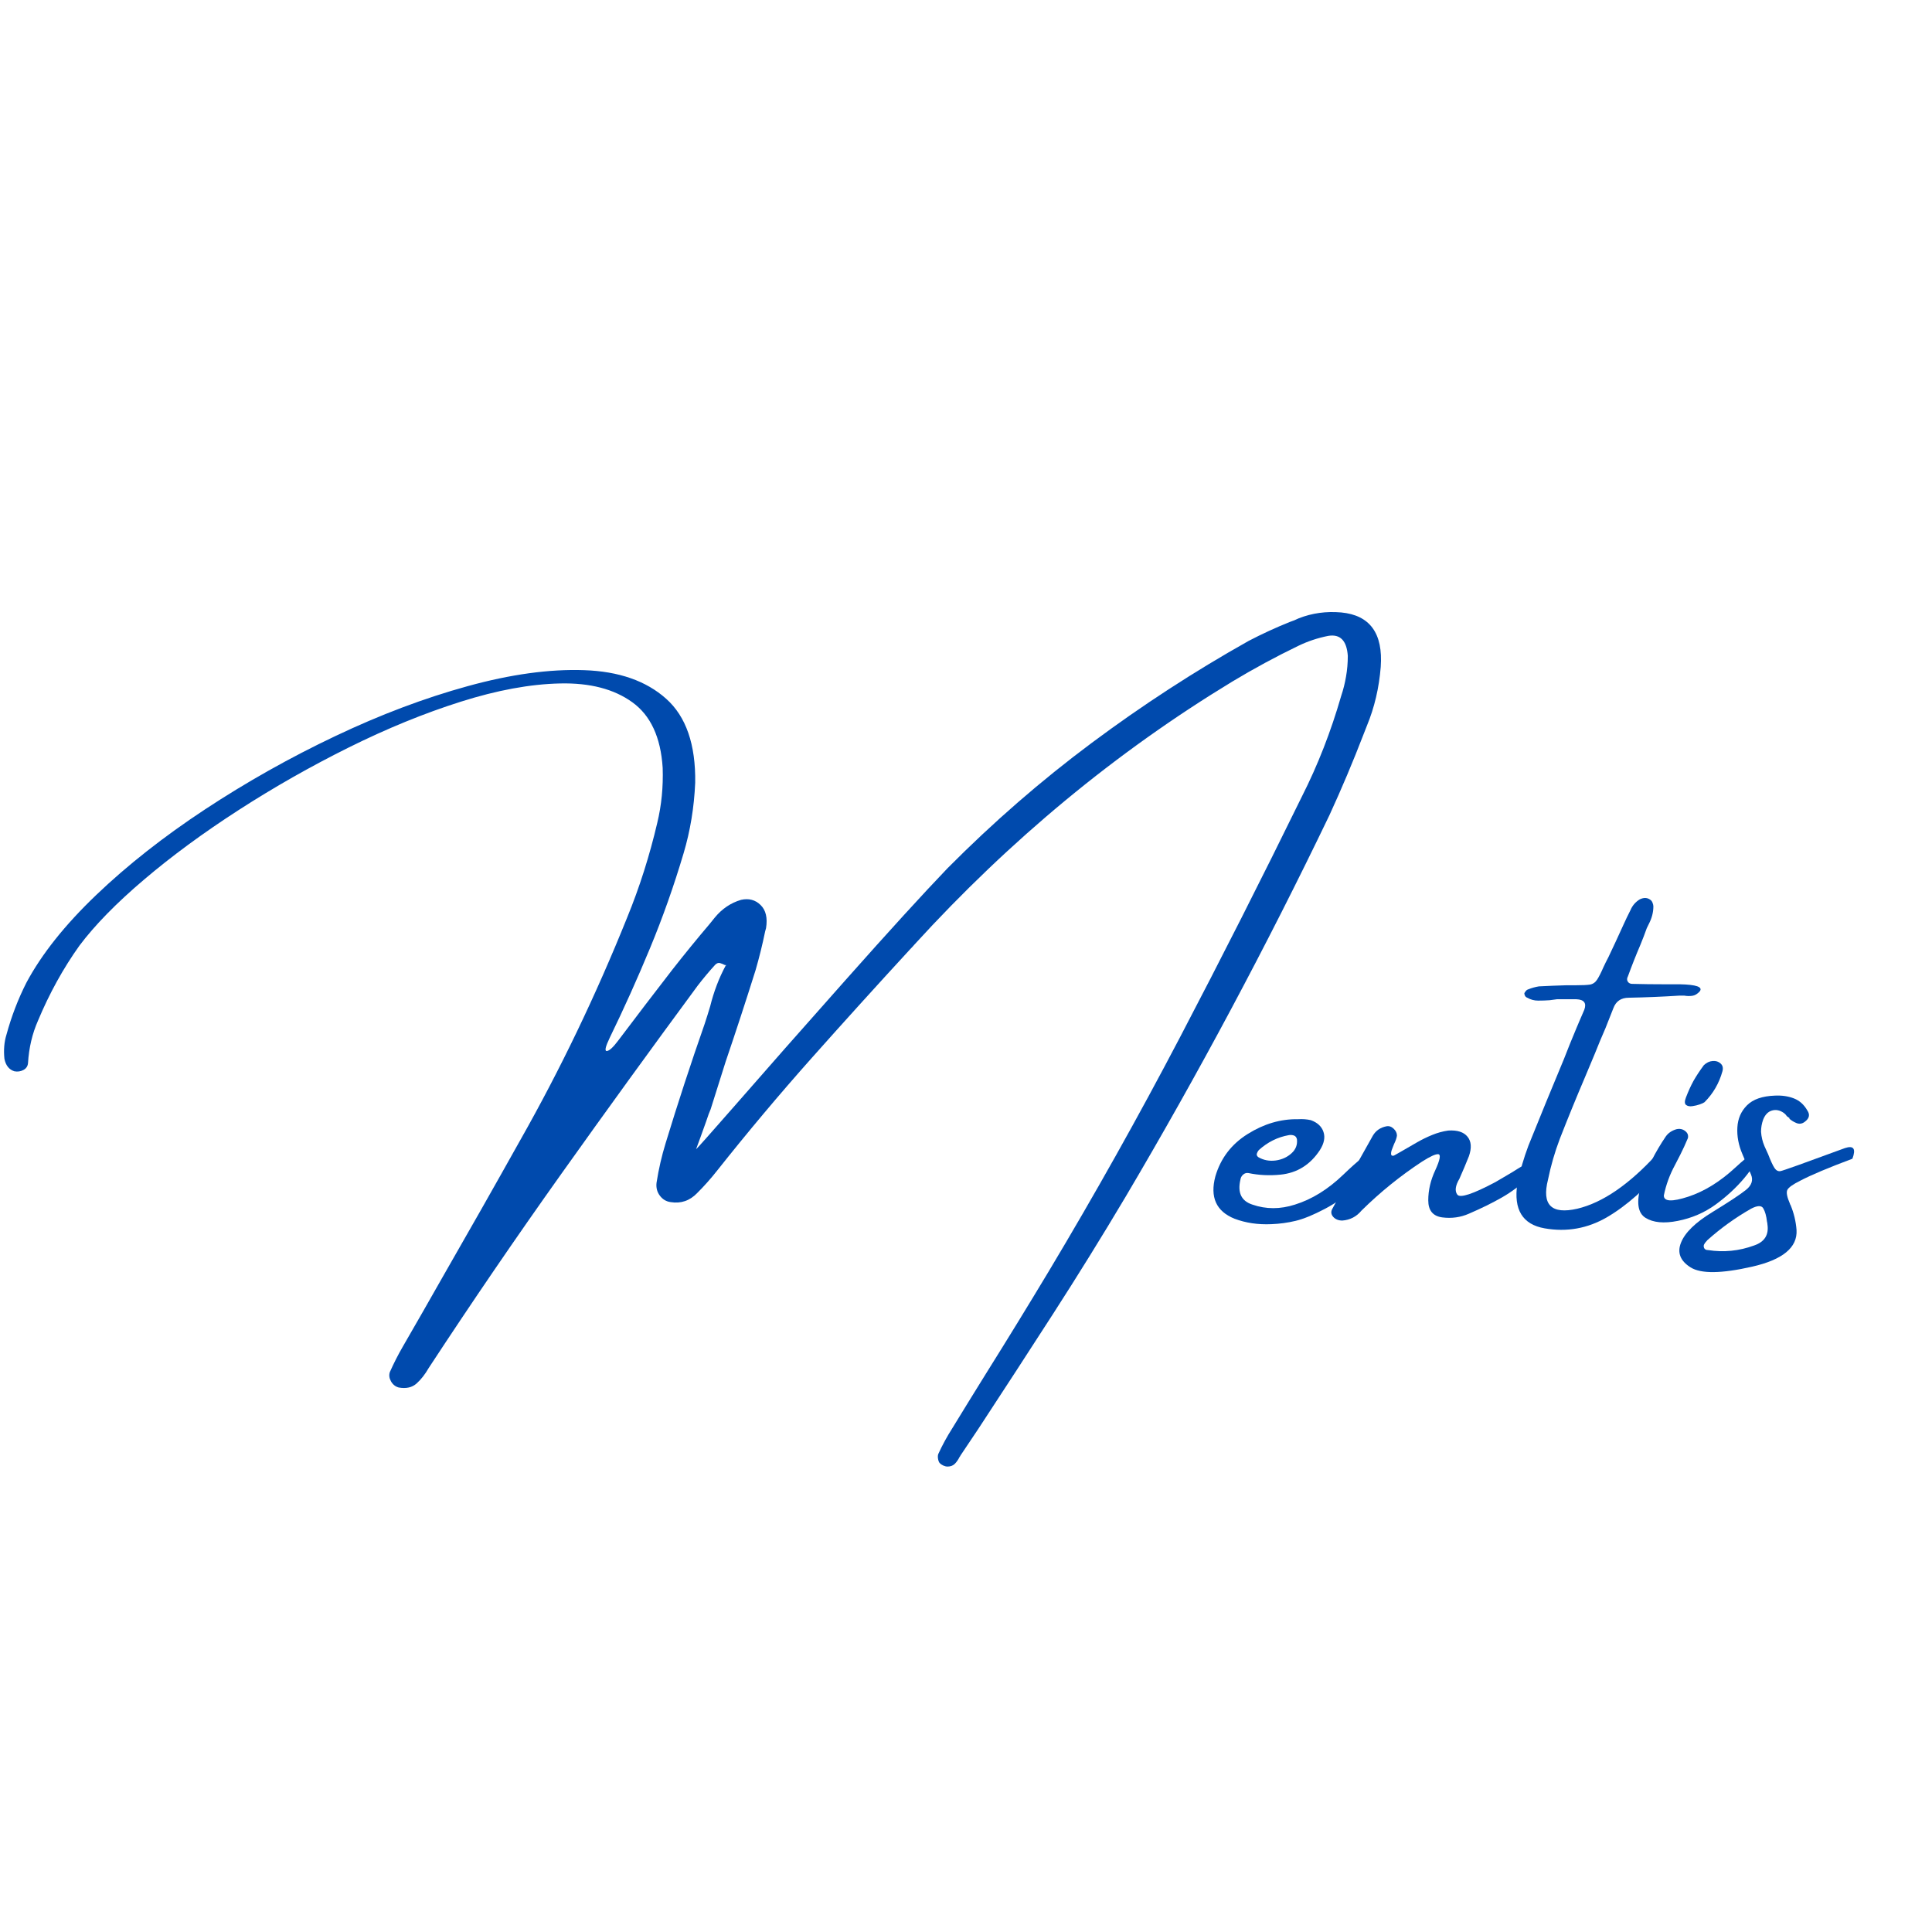
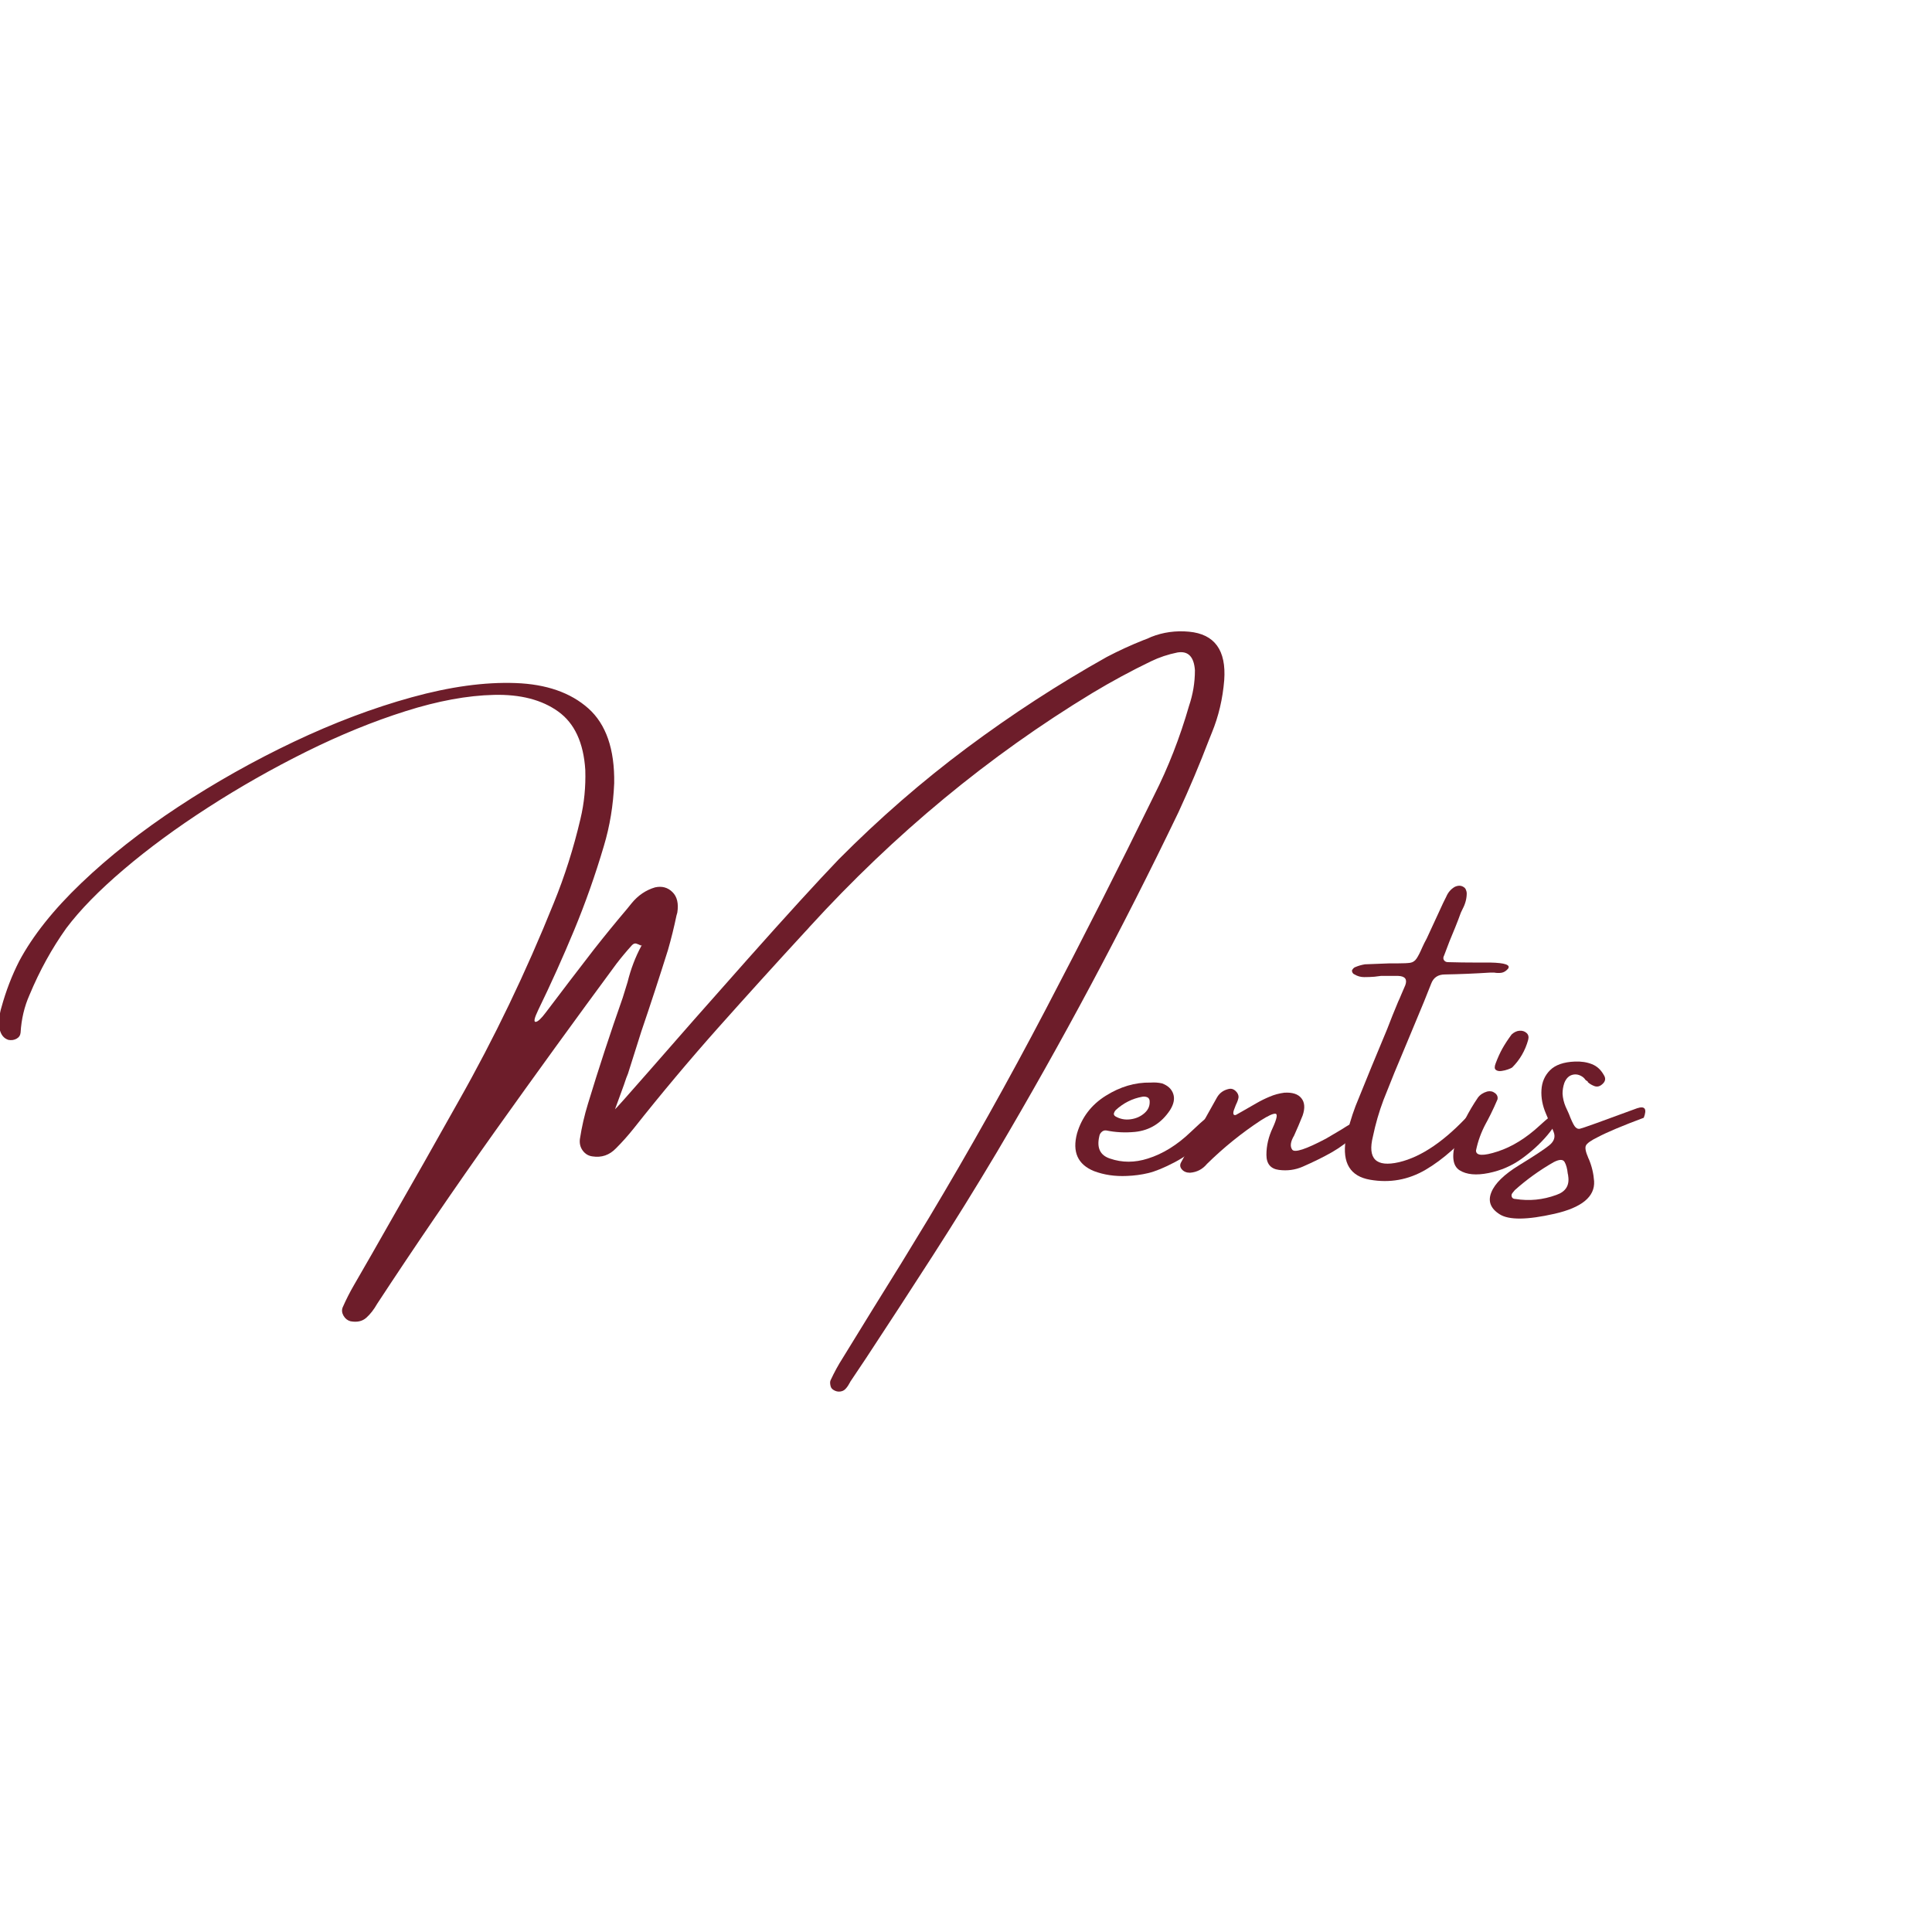
<svg xmlns="http://www.w3.org/2000/svg" width="500" zoomAndPan="magnify" viewBox="0 0 375 375" height="500" preserveAspectRatio="xMidYMid meet" version="1.0">
  <defs>
    <g />
-     <clipPath id="857cdadb74">
-       <rect x="0" width="362" y="0" height="256" />
+     <clipPath id="dbeabf2a91">
+       <path d="M 0 44 L 239 44 L 239 193 L 0 193 Z M 0 44 " clip-rule="nonzero" />
+     </clipPath>
+     <clipPath id="04b77bf448">
+       <path d="M 288 127 L 320.641 127 L 320.641 160 L 288 160 Z M 288 127 " clip-rule="nonzero" />
+     </clipPath>
+     <clipPath id="cc5fe8dd98">
+       <rect x="0" width="321" y="0" height="227" />
    </clipPath>
  </defs>
-   <g transform="matrix(1, 0, 0, 1, 0, 68)">
-     <g clip-path="url(#857cdadb74)">
-       <g fill="#004aad" fill-opacity="1">
-         <g transform="translate(71.79635, 179.2668)">
-           <g>
-             <path d="M 193.516 -106.391 C 193.305 -105.859 193.098 -105.328 192.891 -104.797 C 190.836 -99.453 188.617 -94.191 186.234 -89.016 C 173.953 -63.473 160.754 -38.77 146.641 -14.906 C 142.055 -7.195 137.367 0.367 132.578 7.797 C 127.785 15.234 122.969 22.645 118.125 30.031 C 116.969 31.758 115.805 33.492 114.641 35.234 C 114.578 35.379 114.516 35.477 114.453 35.531 C 114.191 36.062 113.883 36.504 113.531 36.859 C 113.176 37.211 112.707 37.391 112.125 37.391 C 111.852 37.391 111.57 37.32 111.281 37.188 C 110.988 37.051 110.754 36.883 110.578 36.688 C 110.43 36.508 110.328 36.223 110.266 35.828 C 110.211 35.43 110.242 35.113 110.359 34.875 C 111.148 33.164 112.031 31.551 113 30.031 C 115.176 26.469 117.367 22.91 119.578 19.359 C 123.723 12.742 127.789 6.113 131.781 -0.531 C 140.656 -15.344 149.133 -30.461 157.219 -45.891 C 165.301 -61.328 173.195 -76.922 180.906 -92.672 C 183.988 -98.754 186.531 -105.266 188.531 -112.203 C 188.938 -113.41 189.25 -114.66 189.469 -115.953 C 189.695 -117.242 189.812 -118.582 189.812 -119.969 C 189.602 -122.938 188.336 -124.227 186.016 -123.844 C 183.961 -123.438 182.023 -122.789 180.203 -121.906 C 175.879 -119.82 171.613 -117.516 167.406 -114.984 C 144.832 -101.285 124.273 -84.281 105.734 -63.969 C 105.461 -63.645 105.164 -63.32 104.844 -63 C 98.438 -56.039 92.078 -49.016 85.766 -41.922 C 79.461 -34.836 73.344 -27.551 67.406 -20.062 C 66.176 -18.5 64.883 -17.047 63.531 -15.703 C 62.094 -14.203 60.375 -13.613 58.375 -13.938 C 57.52 -14.051 56.82 -14.469 56.281 -15.188 C 55.738 -15.906 55.523 -16.75 55.641 -17.719 C 56.055 -20.363 56.645 -22.922 57.406 -25.391 C 59.789 -33.211 62.316 -40.93 64.984 -48.547 C 65.367 -49.723 65.723 -50.852 66.047 -51.938 C 66.754 -54.789 67.754 -57.422 69.047 -59.828 C 69.047 -59.891 69.016 -59.922 68.953 -59.922 C 68.629 -60.098 68.305 -60.234 67.984 -60.328 C 67.66 -60.43 67.336 -60.32 67.016 -60 C 65.836 -58.707 64.707 -57.359 63.625 -55.953 C 54.688 -43.836 45.836 -31.625 37.078 -19.312 C 28.316 -7 19.766 5.52 11.422 18.25 C 10.711 19.488 9.926 20.492 9.062 21.266 C 8.195 22.047 7.039 22.305 5.594 22.047 C 4.945 21.867 4.445 21.469 4.094 20.844 C 3.75 20.227 3.676 19.629 3.875 19.047 C 4.645 17.316 5.484 15.672 6.391 14.109 C 8.973 9.641 11.531 5.172 14.062 0.703 C 19.145 -8.141 24.188 -17.031 29.188 -25.969 C 36.945 -39.664 43.867 -54.082 49.953 -69.219 C 52.336 -75.039 54.281 -81.156 55.781 -87.562 C 56.602 -90.969 56.953 -94.523 56.828 -98.234 C 56.453 -104.172 54.484 -108.414 50.922 -110.969 C 47.367 -113.531 42.695 -114.742 36.906 -114.609 C 31.113 -114.484 24.688 -113.301 17.625 -111.062 C 10.57 -108.832 3.344 -105.879 -4.062 -102.203 C -11.469 -98.523 -18.609 -94.469 -25.484 -90.031 C -32.359 -85.594 -38.477 -81.094 -43.844 -76.531 C -49.207 -71.977 -53.391 -67.703 -56.391 -63.703 C -59.535 -59.297 -62.211 -54.445 -64.422 -49.156 C -65.535 -46.633 -66.18 -43.891 -66.359 -40.922 C -66.41 -40.328 -66.703 -39.883 -67.234 -39.594 C -67.766 -39.301 -68.352 -39.211 -69 -39.328 C -70.031 -39.648 -70.676 -40.457 -70.938 -41.75 C -71.113 -43.457 -70.984 -45.016 -70.547 -46.422 C -69.578 -49.984 -68.285 -53.352 -66.672 -56.531 C -63.703 -62.082 -59.188 -67.754 -53.125 -73.547 C -47.07 -79.336 -40.02 -84.883 -31.969 -90.188 C -23.914 -95.488 -15.508 -100.219 -6.75 -104.375 C 2.008 -108.539 10.578 -111.773 18.953 -114.078 C 27.336 -116.391 34.883 -117.426 41.594 -117.188 C 48.312 -116.957 53.609 -115.113 57.484 -111.656 C 61.367 -108.207 63.254 -102.766 63.141 -95.328 C 62.93 -90.535 62.18 -85.977 60.891 -81.656 C 59.004 -75.301 56.832 -69.16 54.375 -63.234 C 51.926 -57.316 49.32 -51.523 46.562 -45.859 C 45.707 -44.086 45.52 -43.223 46 -43.266 C 46.488 -43.316 47.219 -43.988 48.188 -45.281 C 51.688 -49.926 55.188 -54.508 58.688 -59.031 C 61.062 -62.062 63.484 -65.031 65.953 -67.938 C 66.273 -68.352 66.598 -68.754 66.922 -69.141 C 68.336 -70.867 70.047 -72.023 72.047 -72.609 C 73.547 -72.941 74.805 -72.609 75.828 -71.609 C 76.859 -70.609 77.211 -69.109 76.891 -67.109 C 76.836 -66.898 76.781 -66.691 76.719 -66.484 C 76.188 -63.898 75.566 -61.391 74.859 -58.953 C 72.984 -52.984 71.047 -47.062 69.047 -41.188 C 68.078 -38.156 67.109 -35.082 66.141 -31.969 C 65.93 -31.52 65.633 -30.711 65.25 -29.547 C 64.875 -28.516 64.508 -27.5 64.156 -26.5 C 63.801 -25.5 63.52 -24.734 63.312 -24.203 C 63.57 -24.41 65.969 -27.102 70.5 -32.281 C 76.645 -39.332 83.922 -47.586 92.328 -57.047 C 100.734 -66.516 107.332 -73.75 112.125 -78.75 C 120.969 -87.656 130.289 -95.758 140.094 -103.062 C 149.895 -110.363 160.055 -116.969 170.578 -122.875 C 173.172 -124.227 175.832 -125.453 178.562 -126.547 C 179.156 -126.742 179.727 -126.977 180.281 -127.25 C 182.875 -128.27 185.625 -128.648 188.531 -128.391 C 194.113 -127.859 196.672 -124.332 196.203 -117.812 C 195.879 -113.75 194.984 -109.941 193.516 -106.391 Z M 68.734 -60.188 C 68.879 -60.062 68.984 -59.973 69.047 -59.922 C 69.047 -59.922 69.047 -59.891 69.047 -59.828 C 69.109 -59.828 69.141 -59.859 69.141 -59.922 C 69.016 -59.973 68.879 -60.062 68.734 -60.188 Z M 68.734 -60.188 " />
+   <g transform="matrix(1, 0, 0, 1, 0, 78)">
+     <g clip-path="url(#cc5fe8dd98)">
+       <g clip-path="url(#dbeabf2a91)">
+         <g fill="#6d1d2a" fill-opacity="1">
+           <g transform="translate(63.04267, 158.8456)">
+             <g>
+               <path d="M 172.188 -94.656 C 172 -94.188 171.812 -93.719 171.625 -93.25 C 169.801 -88.488 167.828 -83.805 165.703 -79.203 C 154.773 -56.473 143.035 -34.492 130.484 -13.266 C 126.398 -6.41 122.227 0.32 117.969 6.938 C 113.707 13.562 109.414 20.156 105.094 26.719 C 104.07 28.258 103.039 29.801 102 31.344 C 101.945 31.477 101.895 31.57 101.844 31.625 C 101.602 32.094 101.328 32.484 101.016 32.797 C 100.703 33.109 100.285 33.266 99.766 33.266 C 99.523 33.266 99.273 33.207 99.016 33.094 C 98.754 32.977 98.547 32.828 98.391 32.641 C 98.254 32.484 98.16 32.227 98.109 31.875 C 98.055 31.52 98.082 31.238 98.188 31.031 C 98.895 29.508 99.68 28.07 100.547 26.719 C 102.484 23.551 104.43 20.383 106.391 17.219 C 110.078 11.332 113.703 5.438 117.266 -0.469 C 125.16 -13.656 132.703 -27.113 139.891 -40.844 C 147.086 -54.57 154.113 -68.445 160.969 -82.469 C 163.707 -87.875 165.969 -93.664 167.75 -99.844 C 168.113 -100.914 168.395 -102.023 168.594 -103.172 C 168.789 -104.328 168.891 -105.52 168.891 -106.75 C 168.703 -109.383 167.578 -110.535 165.516 -110.203 C 163.68 -109.836 161.953 -109.258 160.328 -108.469 C 156.484 -106.613 152.691 -104.562 148.953 -102.312 C 128.867 -90.125 110.578 -74.992 94.078 -56.922 C 93.836 -56.629 93.578 -56.344 93.297 -56.062 C 87.586 -49.863 81.926 -43.613 76.312 -37.312 C 70.707 -31.008 65.266 -24.52 59.984 -17.844 C 58.879 -16.457 57.727 -15.164 56.531 -13.969 C 55.25 -12.633 53.719 -12.109 51.938 -12.391 C 51.176 -12.492 50.555 -12.863 50.078 -13.5 C 49.598 -14.145 49.41 -14.898 49.516 -15.766 C 49.879 -18.117 50.398 -20.395 51.078 -22.594 C 53.191 -29.551 55.441 -36.414 57.828 -43.188 C 58.16 -44.238 58.473 -45.25 58.766 -46.219 C 59.391 -48.75 60.281 -51.086 61.438 -53.234 C 61.438 -53.285 61.41 -53.312 61.359 -53.312 C 61.066 -53.469 60.773 -53.594 60.484 -53.688 C 60.203 -53.781 59.914 -53.68 59.625 -53.391 C 58.582 -52.242 57.578 -51.039 56.609 -49.781 C 48.66 -39.008 40.785 -28.145 32.984 -17.188 C 25.191 -6.227 17.582 4.91 10.156 16.234 C 9.531 17.336 8.832 18.234 8.062 18.922 C 7.289 19.617 6.266 19.848 4.984 19.609 C 4.41 19.453 3.961 19.098 3.641 18.547 C 3.328 18.004 3.266 17.473 3.453 16.953 C 4.129 15.41 4.875 13.941 5.688 12.547 C 7.988 8.578 10.266 4.602 12.516 0.625 C 17.035 -7.25 21.52 -15.16 25.969 -23.109 C 32.875 -35.297 39.035 -48.125 44.453 -61.594 C 46.566 -66.77 48.289 -72.207 49.625 -77.906 C 50.352 -80.945 50.664 -84.113 50.562 -87.406 C 50.227 -92.688 48.477 -96.461 45.312 -98.734 C 42.145 -101.016 37.984 -102.094 32.828 -101.969 C 27.68 -101.852 21.969 -100.801 15.688 -98.812 C 9.414 -96.832 2.984 -94.207 -3.609 -90.938 C -10.203 -87.664 -16.555 -84.055 -22.672 -80.109 C -28.797 -76.16 -34.242 -72.156 -39.016 -68.094 C -43.785 -64.039 -47.504 -60.238 -50.172 -56.688 C -52.973 -52.758 -55.352 -48.441 -57.312 -43.734 C -58.312 -41.492 -58.891 -39.051 -59.047 -36.406 C -59.098 -35.883 -59.359 -35.492 -59.828 -35.234 C -60.297 -34.973 -60.816 -34.895 -61.391 -35 C -62.305 -35.281 -62.883 -36 -63.125 -37.156 C -63.281 -38.664 -63.16 -40.051 -62.766 -41.312 C -61.898 -44.477 -60.75 -47.473 -59.312 -50.297 C -56.676 -55.234 -52.66 -60.281 -47.266 -65.438 C -41.879 -70.594 -35.602 -75.531 -28.438 -80.25 C -21.27 -84.969 -13.789 -89.176 -6 -92.875 C 1.789 -96.57 9.41 -99.445 16.859 -101.5 C 24.316 -103.562 31.035 -104.484 37.016 -104.266 C 42.992 -104.055 47.707 -102.414 51.156 -99.344 C 54.602 -96.27 56.273 -91.426 56.172 -84.812 C 55.992 -80.551 55.328 -76.5 54.172 -72.656 C 52.504 -67.008 50.578 -61.551 48.391 -56.281 C 46.203 -51.008 43.879 -45.848 41.422 -40.797 C 40.672 -39.234 40.508 -38.469 40.938 -38.5 C 41.363 -38.539 42.008 -39.141 42.875 -40.297 C 45.988 -44.422 49.102 -48.5 52.219 -52.531 C 54.332 -55.219 56.488 -57.859 58.688 -60.453 C 58.977 -60.816 59.266 -61.172 59.547 -61.516 C 60.805 -63.055 62.328 -64.086 64.109 -64.609 C 65.441 -64.898 66.562 -64.598 67.469 -63.703 C 68.383 -62.816 68.703 -61.484 68.422 -59.703 C 68.367 -59.523 68.316 -59.344 68.266 -59.156 C 67.785 -56.852 67.234 -54.617 66.609 -52.453 C 64.941 -47.141 63.219 -41.867 61.438 -36.641 C 60.57 -33.941 59.707 -31.207 58.844 -28.438 C 58.664 -28.051 58.406 -27.332 58.062 -26.281 C 57.719 -25.363 57.391 -24.461 57.078 -23.578 C 56.766 -22.691 56.516 -22.008 56.328 -21.531 C 56.566 -21.719 58.703 -24.113 62.734 -28.719 C 68.191 -34.988 74.66 -42.332 82.141 -50.75 C 89.629 -59.176 95.504 -65.613 99.766 -70.062 C 107.641 -77.988 115.938 -85.203 124.656 -91.703 C 133.375 -98.203 142.414 -104.078 151.781 -109.328 C 154.082 -110.535 156.453 -111.625 158.891 -112.594 C 159.41 -112.77 159.914 -112.977 160.406 -113.219 C 162.707 -114.133 165.156 -114.473 167.75 -114.234 C 172.719 -113.766 174.992 -110.629 174.578 -104.828 C 174.285 -101.211 173.488 -97.82 172.188 -94.656 Z M 61.156 -53.547 C 61.289 -53.441 61.383 -53.363 61.438 -53.312 C 61.438 -53.312 61.438 -53.285 61.438 -53.234 C 61.488 -53.234 61.516 -53.258 61.516 -53.312 C 61.41 -53.363 61.289 -53.441 61.156 -53.547 Z M 61.156 -53.547 " />
+             </g>
          </g>
        </g>
      </g>
-       <g fill="#004aad" fill-opacity="1">
-         <g transform="translate(237.9838, 179.2668)">
+       <g fill="#6d1d2a" fill-opacity="1">
+         <g transform="translate(210.9012, 158.8456)">
          <g>
-             <path d="M 25.125 -16.922 C 23.426 -15.254 21.441 -13.82 19.172 -12.625 C 16.91 -11.438 15.016 -10.66 13.484 -10.297 C 11.961 -9.93 10.395 -9.719 8.781 -9.656 C 6.188 -9.539 3.801 -9.895 1.625 -10.719 C -1.926 -12.156 -3.16 -14.898 -2.078 -18.953 C -1.047 -22.453 1.039 -25.188 4.188 -27.156 C 7.332 -29.125 10.582 -30.082 13.938 -30.031 C 13.938 -30.031 13.961 -30.031 14.016 -30.031 C 14.867 -30.082 15.68 -30.02 16.453 -29.844 C 17.742 -29.375 18.562 -28.609 18.906 -27.547 C 19.258 -26.492 19.023 -25.32 18.203 -24.031 C 16.328 -21.176 13.77 -19.586 10.531 -19.266 C 8.383 -19.055 6.316 -19.16 4.328 -19.578 C 3.941 -19.641 3.598 -19.535 3.297 -19.266 C 3.004 -19.004 2.832 -18.68 2.781 -18.297 C 2.188 -15.766 2.961 -14.148 5.109 -13.453 C 7.754 -12.535 10.504 -12.535 13.359 -13.453 C 16.648 -14.473 19.781 -16.41 22.75 -19.266 C 25.719 -22.117 27.43 -23.445 27.891 -23.25 C 28.348 -23.062 28.488 -22.516 28.312 -21.609 C 27.895 -20.16 26.832 -18.598 25.125 -16.922 Z M 6.344 -24.031 C 6.164 -23.82 6.039 -23.594 5.969 -23.344 C 5.895 -23.094 5.992 -22.863 6.266 -22.656 C 7.285 -22.07 8.398 -21.859 9.609 -22.016 C 10.816 -22.18 11.836 -22.641 12.672 -23.391 C 13.516 -24.141 13.875 -25.055 13.75 -26.141 C 13.664 -26.523 13.461 -26.77 13.141 -26.875 C 12.816 -26.977 12.492 -27 12.172 -26.938 C 9.992 -26.551 8.051 -25.582 6.344 -24.031 Z M 6.344 -24.031 " />
+             <path d="M 22.359 -15.062 C 20.848 -13.57 19.082 -12.297 17.062 -11.234 C 15.051 -10.18 13.363 -9.488 12 -9.156 C 10.645 -8.832 9.25 -8.645 7.812 -8.594 C 5.508 -8.488 3.391 -8.801 1.453 -9.531 C -1.711 -10.812 -2.812 -13.258 -1.844 -16.875 C -0.926 -19.977 0.926 -22.406 3.719 -24.156 C 6.52 -25.914 9.41 -26.77 12.391 -26.719 C 12.391 -26.719 12.414 -26.719 12.469 -26.719 C 13.227 -26.77 13.953 -26.719 14.641 -26.562 C 15.785 -26.145 16.516 -25.461 16.828 -24.516 C 17.141 -23.578 16.93 -22.531 16.203 -21.375 C 14.523 -18.844 12.25 -17.43 9.375 -17.141 C 7.469 -16.961 5.625 -17.055 3.844 -17.422 C 3.5 -17.473 3.195 -17.379 2.938 -17.141 C 2.676 -16.91 2.52 -16.625 2.469 -16.281 C 1.945 -14.031 2.641 -12.594 4.547 -11.969 C 6.898 -11.156 9.348 -11.156 11.891 -11.969 C 14.816 -12.883 17.598 -14.609 20.234 -17.141 C 22.879 -19.68 24.406 -20.863 24.812 -20.688 C 25.219 -20.52 25.344 -20.031 25.188 -19.219 C 24.82 -17.938 23.879 -16.551 22.359 -15.062 Z M 5.656 -21.375 C 5.488 -21.195 5.375 -20.992 5.312 -20.766 C 5.25 -20.547 5.336 -20.348 5.578 -20.172 C 6.484 -19.641 7.473 -19.445 8.547 -19.594 C 9.617 -19.738 10.523 -20.145 11.266 -20.812 C 12.016 -21.477 12.336 -22.297 12.234 -23.266 C 12.16 -23.609 11.977 -23.82 11.688 -23.906 C 11.406 -24 11.117 -24.02 10.828 -23.969 C 8.891 -23.625 7.164 -22.758 5.656 -21.375 Z M 5.656 -21.375 " />
          </g>
        </g>
      </g>
-       <g fill="#004aad" fill-opacity="1">
-         <g transform="translate(263.646, 179.2668)">
+       <g fill="#6d1d2a" fill-opacity="1">
+         <g transform="translate(233.7332, 158.8456)">
          <g>
-             <path d="M 34.922 -22 C 35.391 -21.414 34.801 -20.344 33.156 -18.781 C 31.508 -17.227 29.758 -15.922 27.906 -14.859 C 26.051 -13.797 23.906 -12.738 21.469 -11.688 C 19.852 -10.977 18.133 -10.738 16.312 -10.969 C 14.488 -11.207 13.578 -12.312 13.578 -14.281 C 13.578 -16.25 14.035 -18.207 14.953 -20.156 C 15.859 -22.145 16.051 -23.172 15.531 -23.234 C 15.02 -23.297 13.957 -22.812 12.344 -21.781 C 8.145 -19.02 4.238 -15.859 0.625 -12.297 C -0.352 -11.117 -1.594 -10.473 -3.094 -10.359 C -3.852 -10.359 -4.445 -10.598 -4.875 -11.078 C -5.301 -11.566 -5.352 -12.094 -5.031 -12.656 C -2.438 -17.445 0.18 -22.176 2.828 -26.844 C 3.41 -27.82 4.289 -28.426 5.469 -28.656 C 5.969 -28.75 6.43 -28.594 6.859 -28.188 C 7.285 -27.789 7.5 -27.344 7.5 -26.844 C 7.438 -26.375 7.242 -25.816 6.922 -25.172 C 6.773 -24.797 6.633 -24.43 6.5 -24.078 C 6.375 -23.723 6.332 -23.426 6.375 -23.188 C 6.414 -22.957 6.598 -22.883 6.922 -22.969 C 7.359 -23.207 7.801 -23.457 8.25 -23.719 C 9.363 -24.363 10.438 -24.984 11.469 -25.578 C 12.375 -26.098 13.328 -26.562 14.328 -26.969 C 15.328 -27.383 16.367 -27.672 17.453 -27.828 C 19.223 -27.941 20.473 -27.539 21.203 -26.625 C 21.941 -25.719 22.031 -24.457 21.469 -22.844 C 20.883 -21.375 20.27 -19.914 19.625 -18.469 C 18.832 -17.125 18.695 -16.098 19.219 -15.391 C 19.75 -14.68 22.207 -15.488 26.594 -17.812 L 29.891 -19.75 C 33.004 -21.75 34.68 -22.5 34.922 -22 Z M 34.922 -22 " />
+             <path d="M 31.078 -19.578 C 31.492 -19.055 30.969 -18.102 29.5 -16.719 C 28.031 -15.332 26.473 -14.164 24.828 -13.219 C 23.18 -12.281 21.273 -11.336 19.109 -10.391 C 17.672 -9.766 16.141 -9.555 14.516 -9.766 C 12.891 -9.973 12.078 -10.953 12.078 -12.703 C 12.078 -14.461 12.484 -16.203 13.297 -17.922 C 14.109 -19.703 14.285 -20.617 13.828 -20.672 C 13.367 -20.723 12.422 -20.289 10.984 -19.375 C 7.242 -16.914 3.766 -14.102 0.547 -10.938 C -0.316 -9.895 -1.414 -9.32 -2.75 -9.219 C -3.426 -9.219 -3.953 -9.43 -4.328 -9.859 C -4.711 -10.297 -4.758 -10.766 -4.469 -11.266 C -2.164 -15.523 0.16 -19.734 2.516 -23.891 C 3.035 -24.754 3.816 -25.289 4.859 -25.5 C 5.305 -25.582 5.719 -25.445 6.094 -25.094 C 6.477 -24.738 6.672 -24.336 6.672 -23.891 C 6.617 -23.473 6.445 -22.977 6.156 -22.406 C 6.031 -22.062 5.906 -21.734 5.781 -21.422 C 5.664 -21.109 5.629 -20.848 5.672 -20.641 C 5.711 -20.43 5.875 -20.363 6.156 -20.438 C 6.551 -20.645 6.945 -20.867 7.344 -21.109 C 8.332 -21.68 9.285 -22.227 10.203 -22.75 C 11.016 -23.219 11.863 -23.633 12.75 -24 C 13.633 -24.375 14.562 -24.625 15.531 -24.75 C 17.102 -24.852 18.211 -24.5 18.859 -23.688 C 19.516 -22.883 19.598 -21.766 19.109 -20.328 C 18.586 -19.016 18.035 -17.719 17.453 -16.438 C 16.742 -15.238 16.625 -14.32 17.094 -13.688 C 17.57 -13.062 19.758 -13.781 23.656 -15.844 L 26.594 -17.578 C 29.363 -19.359 30.859 -20.023 31.078 -19.578 Z M 31.078 -19.578 " />
          </g>
        </g>
      </g>
-       <g fill="#004aad" fill-opacity="1">
-         <g transform="translate(295.9664, 179.2668)">
+       <g fill="#6d1d2a" fill-opacity="1">
+         <g transform="translate(262.489, 158.8456)">
          <g>
-             <path d="M 27.562 -21.297 C 23.613 -16.648 19.75 -13.223 15.969 -11.016 C 12.195 -8.816 8.16 -8.094 3.859 -8.844 C -0.441 -9.594 -2.211 -12.477 -1.453 -17.5 C -0.922 -20.031 -0.203 -22.5 0.703 -24.906 C 2.961 -30.52 5.254 -36.109 7.578 -41.672 C 8.348 -43.66 9.16 -45.672 10.016 -47.703 C 10.211 -48.141 10.398 -48.582 10.578 -49.031 C 10.898 -49.758 11.223 -50.508 11.547 -51.281 C 12.016 -52.57 11.504 -53.25 10.016 -53.312 C 9.16 -53.312 8.32 -53.312 7.5 -53.312 C 7.113 -53.312 6.688 -53.312 6.219 -53.312 C 5.781 -53.25 5.32 -53.188 4.844 -53.125 C 4.082 -53.07 3.328 -53.047 2.578 -53.047 C 1.828 -53.047 1.129 -53.234 0.484 -53.609 C 0.305 -53.672 0.164 -53.781 0.062 -53.938 C -0.039 -54.102 -0.094 -54.289 -0.094 -54.5 C -0.031 -54.613 0.062 -54.75 0.188 -54.906 C 0.32 -55.07 0.492 -55.188 0.703 -55.25 C 1.348 -55.508 2.023 -55.695 2.734 -55.812 C 4.555 -55.906 6.363 -55.977 8.156 -56.031 C 8.863 -56.031 9.484 -56.031 10.016 -56.031 C 11.18 -56.031 12.051 -56.07 12.625 -56.156 C 13.195 -56.25 13.66 -56.562 14.016 -57.094 C 14.367 -57.625 14.781 -58.43 15.25 -59.516 C 15.52 -60.109 15.844 -60.758 16.219 -61.469 C 17.195 -63.52 18.172 -65.617 19.141 -67.766 C 19.578 -68.734 20.031 -69.676 20.5 -70.594 C 20.883 -71.5 21.488 -72.203 22.312 -72.703 C 23.102 -73.086 23.789 -73.055 24.375 -72.609 C 24.551 -72.492 24.691 -72.301 24.797 -72.031 C 24.898 -71.77 24.953 -71.539 24.953 -71.344 C 24.953 -70.195 24.66 -69.062 24.078 -67.938 C 23.953 -67.707 23.816 -67.43 23.672 -67.109 C 23.297 -66.047 22.883 -64.973 22.438 -63.891 C 21.582 -61.891 20.773 -59.848 20.016 -57.766 C 19.805 -57.379 19.797 -57.035 19.984 -56.734 C 20.18 -56.441 20.473 -56.297 20.859 -56.297 C 22.941 -56.242 24.984 -56.219 26.984 -56.219 C 28.016 -56.219 29.039 -56.219 30.062 -56.219 C 33.301 -56.156 34.598 -55.695 33.953 -54.844 C 33.504 -54.344 33.023 -54.055 32.516 -53.984 C 32.004 -53.91 31.484 -53.922 30.953 -54.016 C 30.629 -54.016 30.305 -54.016 29.984 -54.016 C 26.691 -53.805 23.426 -53.672 20.188 -53.609 C 18.688 -53.609 17.688 -52.93 17.188 -51.578 C 16.664 -50.285 16.156 -48.992 15.656 -47.703 C 14.914 -46.004 14.223 -44.344 13.578 -42.719 C 12.93 -41.195 12.285 -39.656 11.641 -38.094 C 9.961 -34.156 8.348 -30.203 6.797 -26.234 C 5.816 -23.648 5.051 -21.004 4.5 -18.297 C 3.258 -13.391 5.156 -11.508 10.188 -12.656 C 15.125 -13.832 20.297 -17.391 25.703 -23.328 C 28.055 -24.828 28.676 -24.148 27.562 -21.297 Z M 27.562 -21.297 " />
+             <path d="M 24.516 -18.953 C 21.016 -14.816 17.582 -11.766 14.219 -9.797 C 10.863 -7.836 7.27 -7.191 3.438 -7.859 C -0.395 -8.523 -1.973 -11.098 -1.297 -15.578 C -0.828 -17.828 -0.188 -20.023 0.625 -22.172 C 2.633 -27.16 4.676 -32.129 6.75 -37.078 C 7.426 -38.848 8.145 -40.641 8.906 -42.453 C 9.094 -42.836 9.266 -43.227 9.422 -43.625 C 9.703 -44.281 9.988 -44.945 10.281 -45.625 C 10.695 -46.77 10.238 -47.367 8.906 -47.422 C 8.145 -47.422 7.398 -47.422 6.672 -47.422 C 6.328 -47.422 5.945 -47.422 5.531 -47.422 C 5.133 -47.367 4.727 -47.316 4.312 -47.266 C 3.633 -47.211 2.961 -47.188 2.297 -47.188 C 1.629 -47.188 1.008 -47.359 0.438 -47.703 C 0.281 -47.754 0.156 -47.852 0.062 -48 C -0.031 -48.145 -0.078 -48.305 -0.078 -48.484 C -0.023 -48.586 0.055 -48.711 0.172 -48.859 C 0.297 -49.004 0.445 -49.102 0.625 -49.156 C 1.195 -49.395 1.801 -49.566 2.438 -49.672 C 4.051 -49.742 5.656 -49.805 7.25 -49.859 C 7.883 -49.859 8.438 -49.859 8.906 -49.859 C 9.945 -49.859 10.723 -49.895 11.234 -49.969 C 11.742 -50.051 12.156 -50.328 12.469 -50.797 C 12.789 -51.273 13.16 -52 13.578 -52.969 C 13.805 -53.488 14.094 -54.062 14.438 -54.688 C 15.301 -56.52 16.164 -58.391 17.031 -60.297 C 17.414 -61.16 17.816 -62 18.234 -62.812 C 18.578 -63.625 19.113 -64.25 19.844 -64.688 C 20.551 -65.031 21.164 -65.004 21.688 -64.609 C 21.852 -64.504 21.977 -64.332 22.062 -64.094 C 22.156 -63.863 22.203 -63.656 22.203 -63.469 C 22.203 -62.445 21.941 -61.441 21.422 -60.453 C 21.316 -60.242 21.195 -59.992 21.062 -59.703 C 20.727 -58.766 20.363 -57.812 19.969 -56.844 C 19.207 -55.062 18.488 -53.242 17.812 -51.391 C 17.625 -51.047 17.613 -50.742 17.781 -50.484 C 17.957 -50.223 18.219 -50.094 18.562 -50.094 C 20.414 -50.039 22.234 -50.016 24.016 -50.016 C 24.922 -50.016 25.832 -50.016 26.75 -50.016 C 29.633 -49.961 30.785 -49.555 30.203 -48.797 C 29.816 -48.359 29.395 -48.102 28.938 -48.031 C 28.477 -47.969 28.016 -47.977 27.547 -48.062 C 27.254 -48.062 26.961 -48.062 26.672 -48.062 C 23.742 -47.875 20.844 -47.754 17.969 -47.703 C 16.633 -47.703 15.742 -47.102 15.297 -45.906 C 14.828 -44.75 14.367 -43.598 13.922 -42.453 C 13.273 -40.93 12.66 -39.453 12.078 -38.016 C 11.504 -36.648 10.93 -35.273 10.359 -33.891 C 8.867 -30.391 7.43 -26.875 6.047 -23.344 C 5.18 -21.039 4.5 -18.688 4 -16.281 C 2.906 -11.914 4.594 -10.242 9.062 -11.266 C 13.457 -12.305 18.062 -15.469 22.875 -20.75 C 24.969 -22.082 25.516 -21.484 24.516 -18.953 Z M 24.516 -18.953 " />
          </g>
        </g>
      </g>
-       <g fill="#004aad" fill-opacity="1">
-         <g transform="translate(321.0114, 179.2668)">
+       <g fill="#6d1d2a" fill-opacity="1">
+         <g transform="translate(284.7717, 158.8456)">
          <g>
-             <path d="M 17.531 -18.578 C 15.957 -16.711 14.098 -15 11.953 -13.438 C 9.805 -11.883 7.379 -10.836 4.672 -10.297 C 1.973 -9.754 -0.125 -9.953 -1.625 -10.891 C -3.125 -11.828 -3.422 -13.914 -2.516 -17.156 C -1.336 -20.5 0.281 -23.688 2.344 -26.719 C 2.812 -27.363 3.484 -27.816 4.359 -28.078 C 5.004 -28.234 5.57 -28.125 6.062 -27.75 C 6.551 -27.383 6.734 -26.922 6.609 -26.359 C 6.172 -25.305 5.688 -24.25 5.156 -23.188 C 4.625 -22.133 4.27 -21.445 4.094 -21.125 C 3.07 -19.238 2.352 -17.27 1.938 -15.219 C 1.938 -14.039 3.508 -13.961 6.656 -14.984 C 9.801 -16.016 12.859 -17.906 15.828 -20.656 C 18.797 -23.406 20.211 -24.211 20.078 -23.078 C 19.953 -21.953 19.102 -20.453 17.531 -18.578 Z M 9.828 -33.328 C 9.68 -33.211 9.379 -33.07 8.922 -32.906 C 8.473 -32.75 7.988 -32.633 7.469 -32.562 C 6.957 -32.488 6.551 -32.566 6.25 -32.797 C 5.957 -33.035 5.945 -33.508 6.219 -34.219 C 6.688 -35.445 7.176 -36.523 7.688 -37.453 C 8.207 -38.379 8.879 -39.398 9.703 -40.516 C 10.234 -41.016 10.805 -41.285 11.422 -41.328 C 12.035 -41.379 12.547 -41.219 12.953 -40.844 C 13.367 -40.477 13.488 -39.973 13.312 -39.328 C 12.664 -37.004 11.504 -35.004 9.828 -33.328 Z M 9.828 -33.328 " />
+             <path d="M 15.594 -16.531 C 14.195 -14.875 12.539 -13.352 10.625 -11.969 C 8.719 -10.582 6.562 -9.645 4.156 -9.156 C 1.75 -8.676 -0.117 -8.852 -1.453 -9.688 C -2.785 -10.52 -3.047 -12.379 -2.234 -15.266 C -1.191 -18.242 0.242 -21.082 2.078 -23.781 C 2.492 -24.352 3.098 -24.754 3.891 -24.984 C 4.461 -25.117 4.961 -25.02 5.391 -24.688 C 5.828 -24.363 5.992 -23.953 5.891 -23.453 C 5.492 -22.516 5.062 -21.57 4.594 -20.625 C 4.125 -19.688 3.805 -19.078 3.641 -18.797 C 2.734 -17.117 2.094 -15.363 1.719 -13.531 C 1.719 -12.488 3.117 -12.426 5.922 -13.344 C 8.723 -14.258 11.441 -15.938 14.078 -18.375 C 16.723 -20.82 17.984 -21.539 17.859 -20.531 C 17.742 -19.531 16.988 -18.195 15.594 -16.531 Z M 8.75 -29.656 C 8.613 -29.551 8.344 -29.426 7.938 -29.281 C 7.539 -29.133 7.113 -29.031 6.656 -28.969 C 6.195 -28.906 5.832 -28.977 5.562 -29.188 C 5.301 -29.395 5.289 -29.812 5.531 -30.438 C 5.945 -31.539 6.383 -32.504 6.844 -33.328 C 7.301 -34.148 7.895 -35.055 8.625 -36.047 C 9.102 -36.492 9.613 -36.738 10.156 -36.781 C 10.707 -36.82 11.164 -36.676 11.531 -36.344 C 11.895 -36.02 12 -35.57 11.844 -35 C 11.27 -32.926 10.238 -31.145 8.75 -29.656 Z M 8.75 -29.656 " />
          </g>
        </g>
      </g>
-       <g fill="#004aad" fill-opacity="1">
-         <g transform="translate(338.2077, 179.2668)">
-           <g>
-             <path d="M 21.344 -22.359 C 16.695 -20.617 13.344 -19.207 11.281 -18.125 C 9.781 -17.383 8.922 -16.77 8.703 -16.281 C 8.484 -15.801 8.656 -14.914 9.219 -13.625 C 9.219 -13.562 9.258 -13.473 9.344 -13.359 C 9.988 -11.797 10.375 -10.18 10.5 -8.516 C 10.695 -5.129 7.82 -2.758 1.875 -1.406 C -4.07 -0.051 -8.051 -0.004 -10.062 -1.266 C -12.082 -2.535 -12.703 -4.141 -11.922 -6.078 C -11.148 -8.023 -9.129 -9.992 -5.859 -11.984 C -2.598 -13.984 -0.414 -15.426 0.688 -16.312 C 1.789 -17.195 2.117 -18.18 1.672 -19.266 C 1.523 -19.648 1.363 -20.031 1.188 -20.406 C 0.812 -21.32 0.414 -22.266 0 -23.234 C -0.758 -24.992 -1.086 -26.727 -0.984 -28.438 C -0.891 -30.145 -0.266 -31.578 0.891 -32.734 C 2.055 -33.898 3.863 -34.523 6.312 -34.609 C 7.688 -34.672 8.914 -34.488 10 -34.062 C 11.094 -33.633 11.961 -32.848 12.609 -31.703 C 13.141 -30.91 12.977 -30.191 12.125 -29.547 C 11.562 -29.098 10.957 -29.035 10.312 -29.359 C 9.906 -29.535 9.508 -29.785 9.125 -30.109 C 9.125 -30.203 9.125 -30.25 9.125 -30.25 C 8.945 -30.363 8.785 -30.477 8.641 -30.594 C 8.461 -30.863 8.27 -31.07 8.062 -31.219 C 7.301 -31.77 6.531 -31.938 5.75 -31.719 C 4.969 -31.5 4.391 -30.906 4.016 -29.938 C 3.742 -29.176 3.609 -28.395 3.609 -27.594 C 3.672 -26.625 3.895 -25.688 4.281 -24.781 C 4.539 -24.219 4.773 -23.703 4.984 -23.234 C 5.484 -21.941 5.895 -21.051 6.219 -20.562 C 6.539 -20.082 6.926 -19.879 7.375 -19.953 C 7.832 -20.023 12.004 -21.516 19.891 -24.422 C 21.586 -24.984 22.07 -24.297 21.344 -22.359 Z M 2.25 -5.516 C 4.301 -6.211 5.164 -7.594 4.844 -9.656 C 4.844 -9.801 4.816 -9.961 4.766 -10.141 C 4.641 -11.254 4.398 -12.113 4.047 -12.719 C 3.703 -13.32 2.91 -13.301 1.672 -12.656 C -1.379 -10.914 -4.203 -8.883 -6.797 -6.562 C -6.961 -6.363 -7.125 -6.176 -7.281 -6 C -7.281 -6 -7.305 -5.953 -7.359 -5.859 C -7.535 -5.629 -7.566 -5.363 -7.453 -5.062 C -7.336 -4.77 -7.07 -4.625 -6.656 -4.625 C -3.625 -4.156 -0.656 -4.453 2.25 -5.516 Z M 2.25 -5.516 " />
+       <g clip-path="url(#04b77bf448)">
+         <g fill="#6d1d2a" fill-opacity="1">
+           <g transform="translate(300.0715, 158.8456)">
+             <g>
+               <path d="M 18.984 -19.891 C 14.859 -18.348 11.879 -17.094 10.047 -16.125 C 8.711 -15.469 7.945 -14.922 7.75 -14.484 C 7.551 -14.055 7.703 -13.27 8.203 -12.125 C 8.203 -12.07 8.238 -11.992 8.312 -11.891 C 8.895 -10.504 9.238 -9.066 9.344 -7.578 C 9.52 -4.566 6.957 -2.457 1.656 -1.25 C -3.633 -0.051 -7.176 -0.016 -8.969 -1.141 C -10.758 -2.266 -11.305 -3.688 -10.609 -5.406 C -9.922 -7.133 -8.125 -8.891 -5.219 -10.672 C -2.312 -12.453 -0.367 -13.734 0.609 -14.516 C 1.586 -15.297 1.879 -16.172 1.484 -17.141 C 1.359 -17.484 1.219 -17.82 1.062 -18.156 C 0.719 -18.969 0.363 -19.805 0 -20.672 C -0.676 -22.242 -0.969 -23.785 -0.875 -25.297 C -0.789 -26.816 -0.234 -28.094 0.797 -29.125 C 1.836 -30.156 3.441 -30.711 5.609 -30.797 C 6.836 -30.848 7.938 -30.68 8.906 -30.297 C 9.875 -29.922 10.645 -29.223 11.219 -28.203 C 11.688 -27.492 11.539 -26.852 10.781 -26.281 C 10.289 -25.895 9.758 -25.844 9.188 -26.125 C 8.812 -26.281 8.457 -26.504 8.125 -26.797 C 8.125 -26.867 8.125 -26.906 8.125 -26.906 C 7.969 -27.008 7.82 -27.113 7.688 -27.219 C 7.531 -27.457 7.359 -27.645 7.172 -27.781 C 6.492 -28.27 5.805 -28.414 5.109 -28.219 C 4.422 -28.031 3.906 -27.504 3.562 -26.641 C 3.332 -25.961 3.219 -25.27 3.219 -24.562 C 3.27 -23.695 3.469 -22.859 3.812 -22.047 C 4.039 -21.547 4.25 -21.086 4.438 -20.672 C 4.875 -19.523 5.238 -18.734 5.531 -18.297 C 5.82 -17.867 6.164 -17.688 6.562 -17.75 C 6.969 -17.812 10.676 -19.141 17.688 -21.734 C 19.207 -22.234 19.641 -21.617 18.984 -19.891 Z M 2 -4.906 C 3.832 -5.531 4.602 -6.758 4.312 -8.594 C 4.312 -8.719 4.285 -8.859 4.234 -9.016 C 4.129 -10.016 3.922 -10.781 3.609 -11.312 C 3.297 -11.852 2.586 -11.836 1.484 -11.266 C -1.234 -9.711 -3.742 -7.906 -6.047 -5.844 C -6.203 -5.664 -6.344 -5.492 -6.469 -5.328 C -6.469 -5.328 -6.492 -5.289 -6.547 -5.219 C -6.703 -5.008 -6.727 -4.773 -6.625 -4.516 C -6.52 -4.254 -6.285 -4.125 -5.922 -4.125 C -3.234 -3.695 -0.594 -3.957 2 -4.906 Z M 2 -4.906 " />
+             </g>
          </g>
        </g>
      </g>
    </g>
  </g>
</svg>
